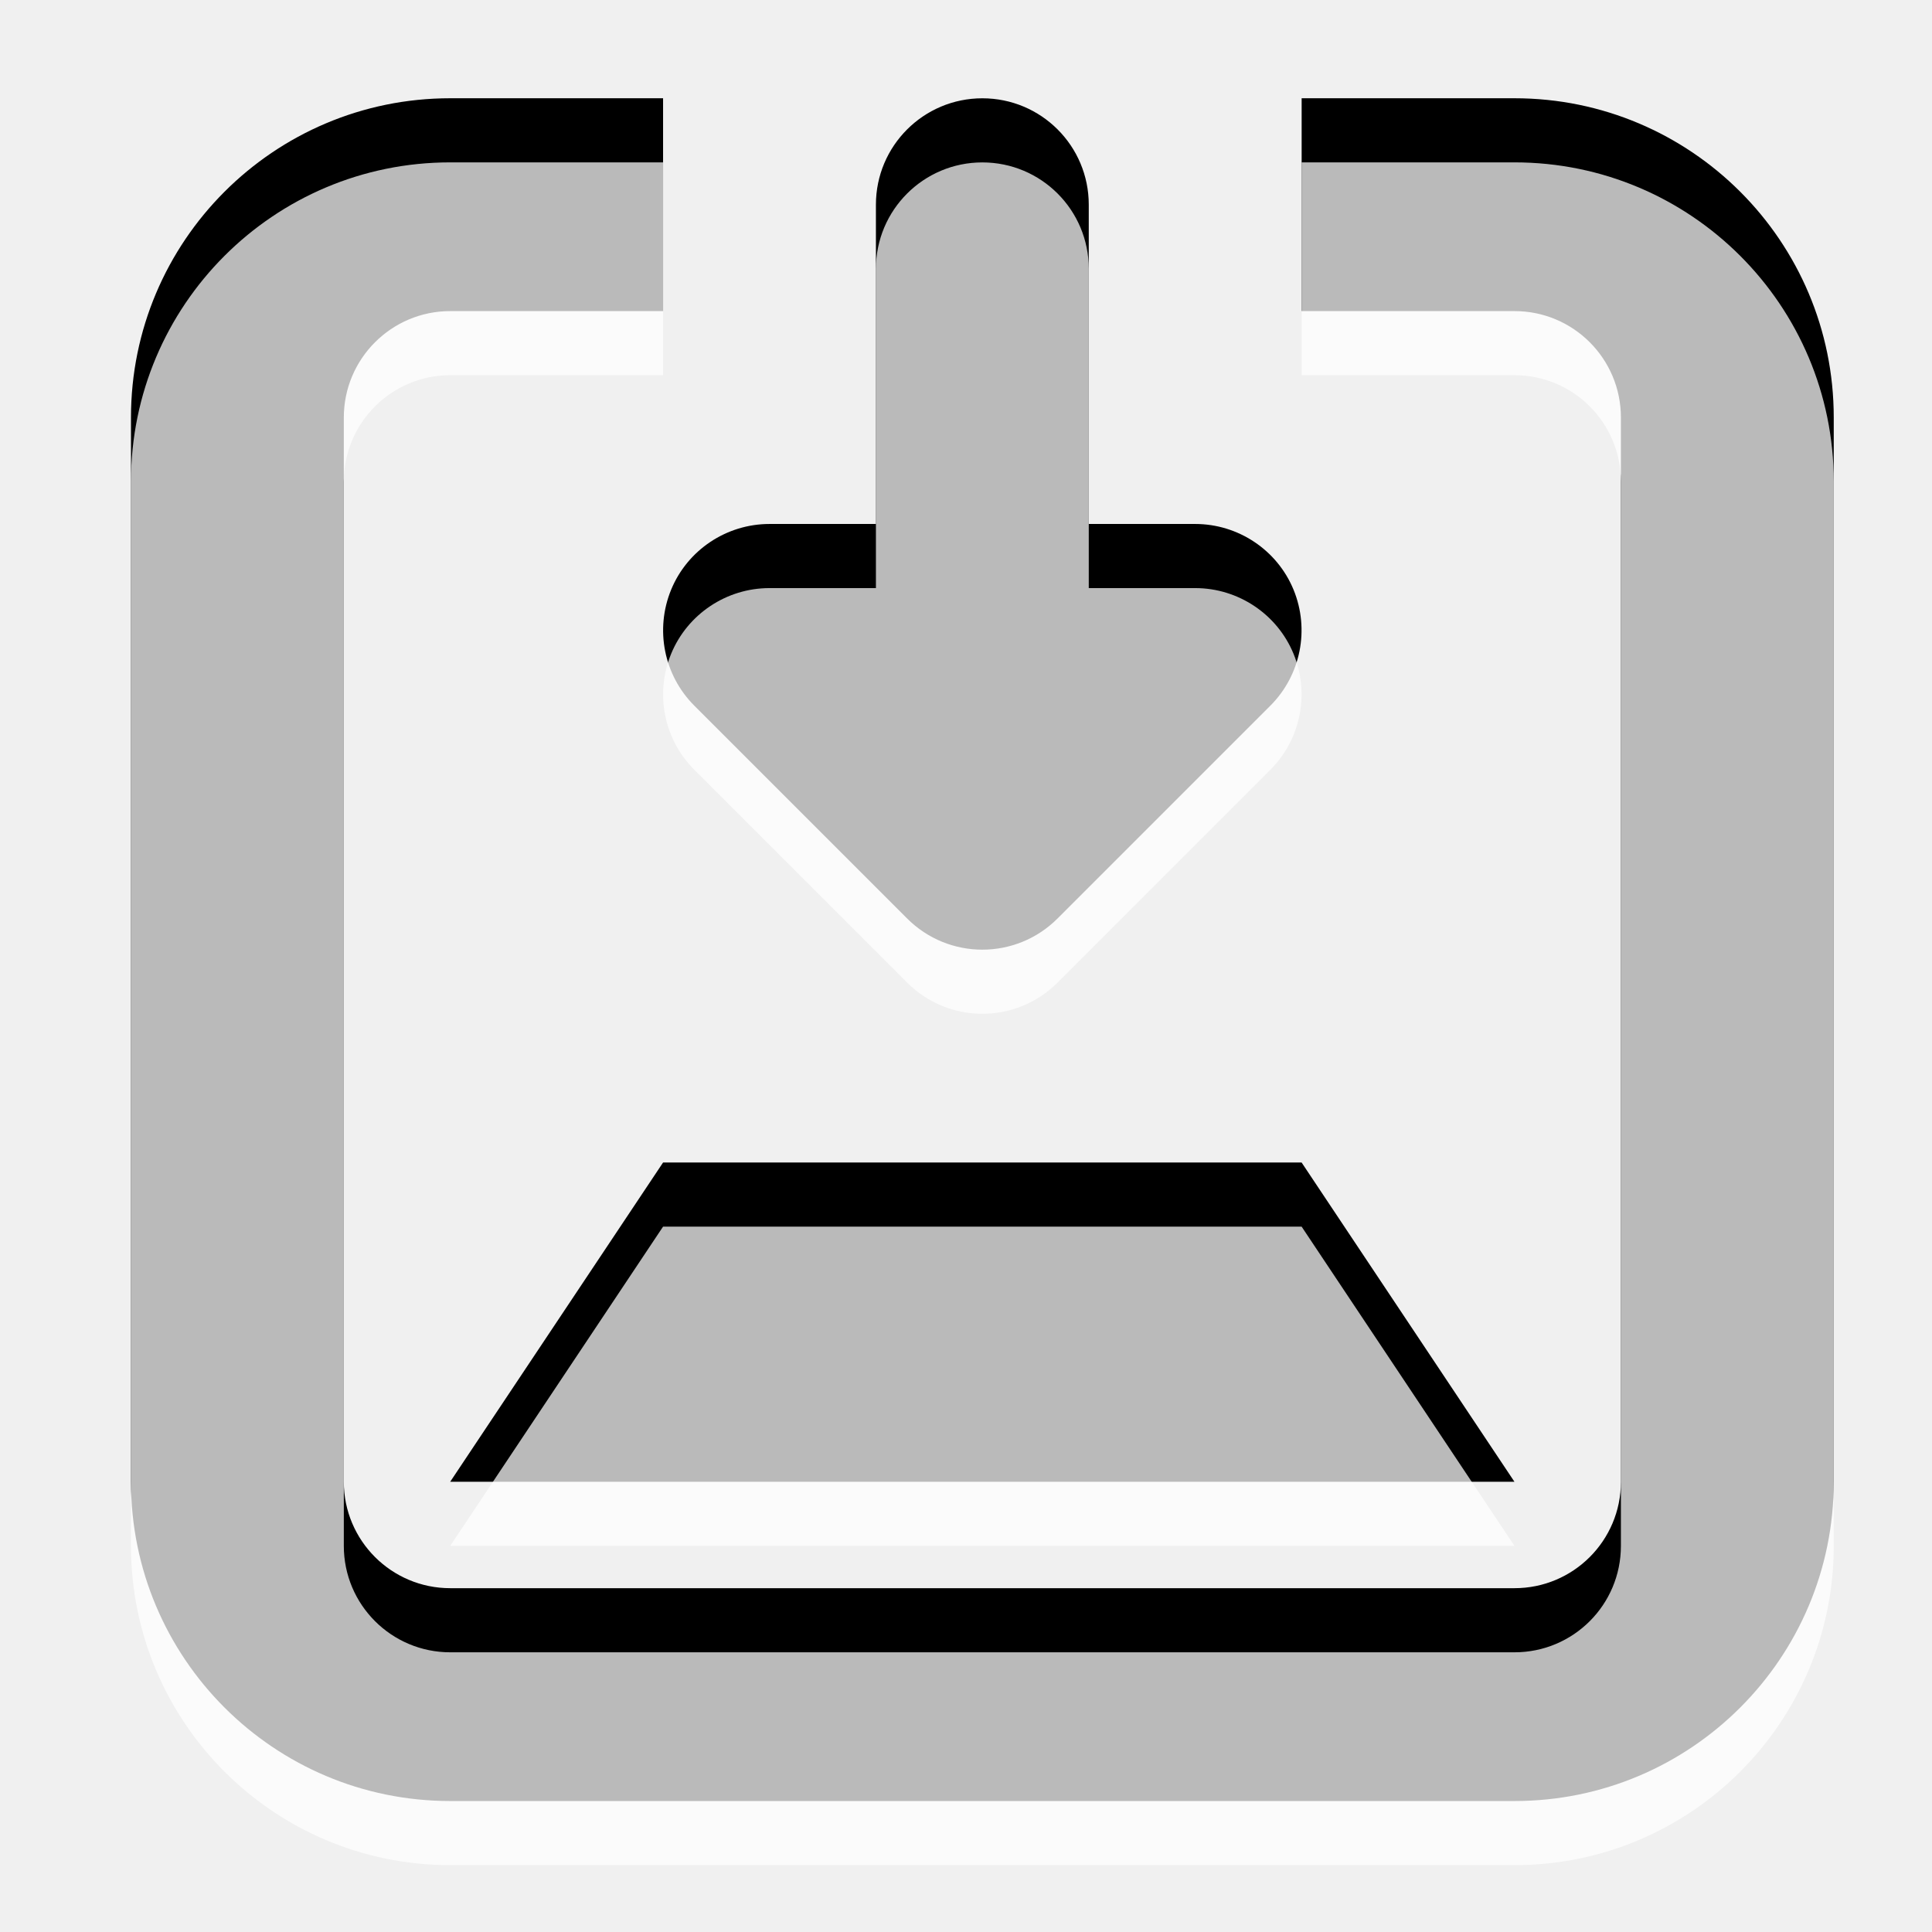
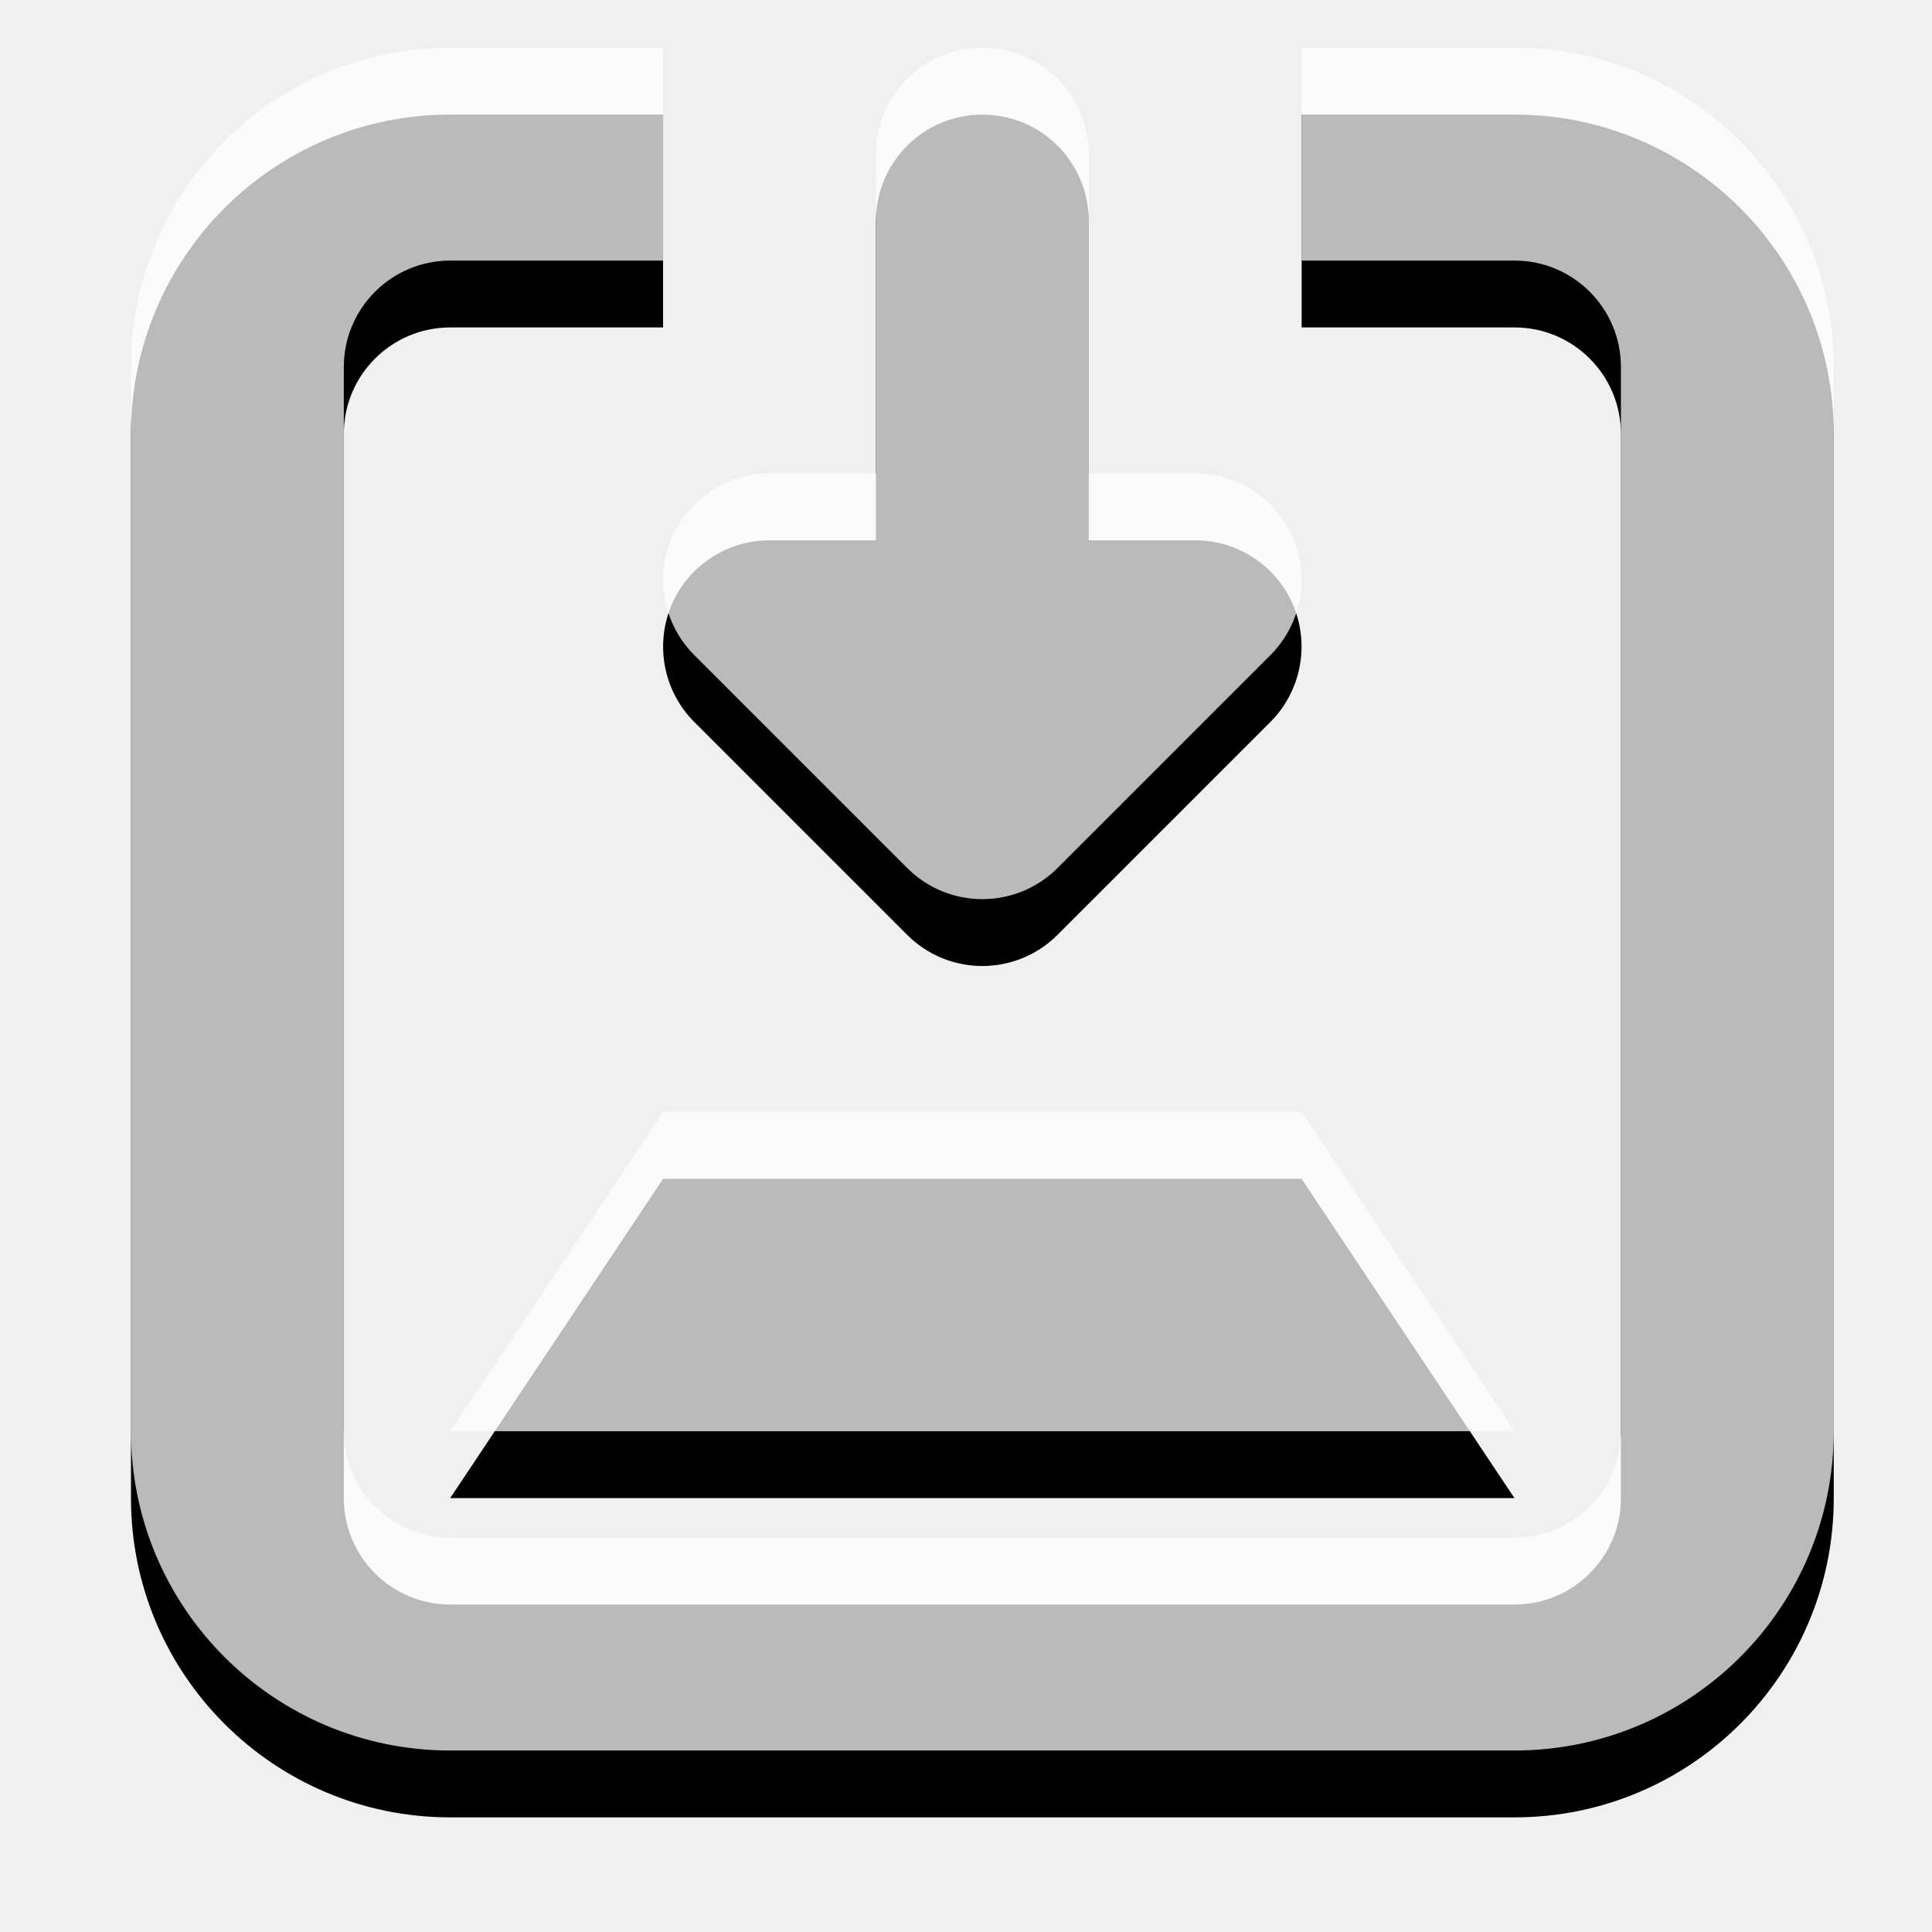
<svg xmlns="http://www.w3.org/2000/svg" version="1.1" id="Layer_1" x="0px" y="0px" width="48px" height="48px" viewBox="0 0 48 48" enable-background="new 0 0 16 16" xml:space="preserve" fill="#000000">
  <defs id="defs7" />
-   <path d="m 37.627,2.441 c 4.381,0 7.932,3.551 7.932,7.932 l 0,26.441 c 0,4.381 -3.551,7.932 -7.932,7.932 l -26.441,0 c -4.381,0 -7.932,-3.551 -7.932,-7.932 l 0,-26.441 c 0,-4.381 3.551,-7.932 7.932,-7.932 l 5.288,0 0,5.288 -5.288,0 c -1.46,0 -2.644,1.185 -2.644,2.644 l 0,26.441 c 0,1.462 1.185,2.644 2.644,2.644 l 26.441,0 c 1.462,0 2.644,-1.182 2.644,-2.644 l 0,-26.441 c 0,-1.46 -1.182,-2.644 -2.644,-2.644 l -5.288,0 0,-5.288 5.288,0 z m -21.153,26.441 15.864,0 5.288,7.932 -26.441,0 z m 6.063,-6.063 -5.288,-5.288 c -0.756,-0.756 -0.981,-1.893 -0.574,-2.882 0.407,-0.986 1.375,-1.631 2.443,-1.631 l 2.644,0 0,-7.932 c 0,-1.462 1.185,-2.644 2.644,-2.644 1.462,0 2.644,1.182 2.644,2.644 l 0,7.932 2.644,0 c 1.068,0 2.036,0.645 2.443,1.631 0.407,0.989 0.18,2.126 -0.574,2.882 l -5.288,5.288 c -0.516,0.516 -1.192,0.775 -1.869,0.775 -0.677,0 -1.354,-0.259 -1.869,-0.775 z" id="path3" style="stroke-width:1;stroke-miterlimit:4;stroke-dasharray:none;stroke:none;stroke-opacity:1" />
-   <path d="m 37.627,4.034 c 4.381,0 7.932,3.551 7.932,7.932 l 0,26.441 c 0,4.381 -3.551,7.932 -7.932,7.932 l -26.441,0 c -4.381,0 -7.932,-3.551 -7.932,-7.932 l 0,-26.441 c 0,-4.381 3.551,-7.932 7.932,-7.932 l 5.288,0 0,5.288 -5.288,0 c -1.46,0 -2.644,1.185 -2.644,2.644 l 0,26.441 c 0,1.462 1.185,2.644 2.644,2.644 l 26.441,0 c 1.462,0 2.644,-1.182 2.644,-2.644 l 0,-26.441 c 0,-1.46 -1.182,-2.644 -2.644,-2.644 l -5.288,0 0,-5.288 5.288,0 z m -21.153,26.441 15.864,0 5.288,7.932 -26.441,0 z m 6.063,-6.063 -5.288,-5.288 c -0.756,-0.756 -0.981,-1.893 -0.574,-2.882 0.407,-0.986 1.375,-1.631 2.443,-1.631 l 2.644,0 0,-7.932 c 0,-1.462 1.185,-2.644 2.644,-2.644 1.462,0 2.644,1.182 2.644,2.644 l 0,7.932 2.644,0 c 1.068,0 2.036,0.645 2.443,1.631 0.407,0.989 0.18,2.126 -0.574,2.882 l -5.288,5.288 c -0.516,0.516 -1.192,0.775 -1.869,0.775 -0.677,0 -1.354,-0.259 -1.869,-0.775 z" id="path3-2" style="opacity:0.878;fill:#ffffff;fill-opacity:0.83" />
+   <path d="m 37.627,2.847 c 4.381,0 7.932,3.551 7.932,7.932 l 0,26.441 c 0,4.381 -3.551,7.932 -7.932,7.932 l -26.441,0 c -4.381,0 -7.932,-3.551 -7.932,-7.932 l 0,-26.441 c 0,-4.381 3.551,-7.932 7.932,-7.932 l 5.288,0 0,5.288 -5.288,0 c -1.46,0 -2.644,1.185 -2.644,2.644 l 0,26.441 c 0,1.462 1.185,2.644 2.644,2.644 l 26.441,0 c 1.462,0 2.644,-1.182 2.644,-2.644 l 0,-26.441 c 0,-1.46 -1.182,-2.644 -2.644,-2.644 l -5.288,0 0,-5.288 5.288,0 z m -21.153,26.441 15.864,0 5.288,7.932 -26.441,0 z m 6.063,-6.063 -5.288,-5.288 c -0.756,-0.756 -0.981,-1.893 -0.574,-2.882 0.407,-0.986 1.375,-1.631 2.443,-1.631 l 2.644,0 0,-7.932 c 0,-1.462 1.185,-2.644 2.644,-2.644 1.462,0 2.644,1.182 2.644,2.644 l 0,7.932 2.644,0 c 1.068,0 2.036,0.645 2.443,1.631 0.407,0.989 0.18,2.126 -0.574,2.882 l -5.288,5.288 c -0.516,0.516 -1.192,0.775 -1.869,0.775 -0.677,0 -1.354,-0.259 -1.869,-0.775 z" id="path3" style="stroke:none" />
+   <path d="m 37.627,1.186 c 4.381,0 7.932,3.551 7.932,7.932 l 0,26.441 c 0,4.381 -3.551,7.932 -7.932,7.932 l -26.441,0 c -4.381,0 -7.932,-3.551 -7.932,-7.932 l 0,-26.441 c 0,-4.381 3.551,-7.932 7.932,-7.932 l 5.288,0 0,5.288 -5.288,0 c -1.46,0 -2.644,1.185 -2.644,2.644 l 0,26.441 c 0,1.462 1.185,2.644 2.644,2.644 l 26.441,0 c 1.462,0 2.644,-1.182 2.644,-2.644 l 0,-26.441 c 0,-1.46 -1.182,-2.644 -2.644,-2.644 l -5.288,0 0,-5.288 5.288,0 z M 16.475,27.627 l 15.864,0 5.288,7.932 -26.441,0 z m 6.063,-6.063 -5.288,-5.288 c -0.756,-0.756 -0.981,-1.893 -0.574,-2.882 0.407,-0.986 1.375,-1.631 2.443,-1.631 l 2.644,0 0,-7.932 c 0,-1.462 1.185,-2.644 2.644,-2.644 1.462,0 2.644,1.182 2.644,2.644 l 0,7.932 2.644,0 c 1.068,0 2.036,0.645 2.443,1.631 0.407,0.989 0.18,2.126 -0.574,2.882 l -5.288,5.288 c -0.516,0.516 -1.192,0.775 -1.869,0.775 -0.677,0 -1.354,-0.259 -1.869,-0.775 z" id="path3-2" style="opacity:0.878;fill:#ffffff;fill-opacity:0.83" />
</svg>
